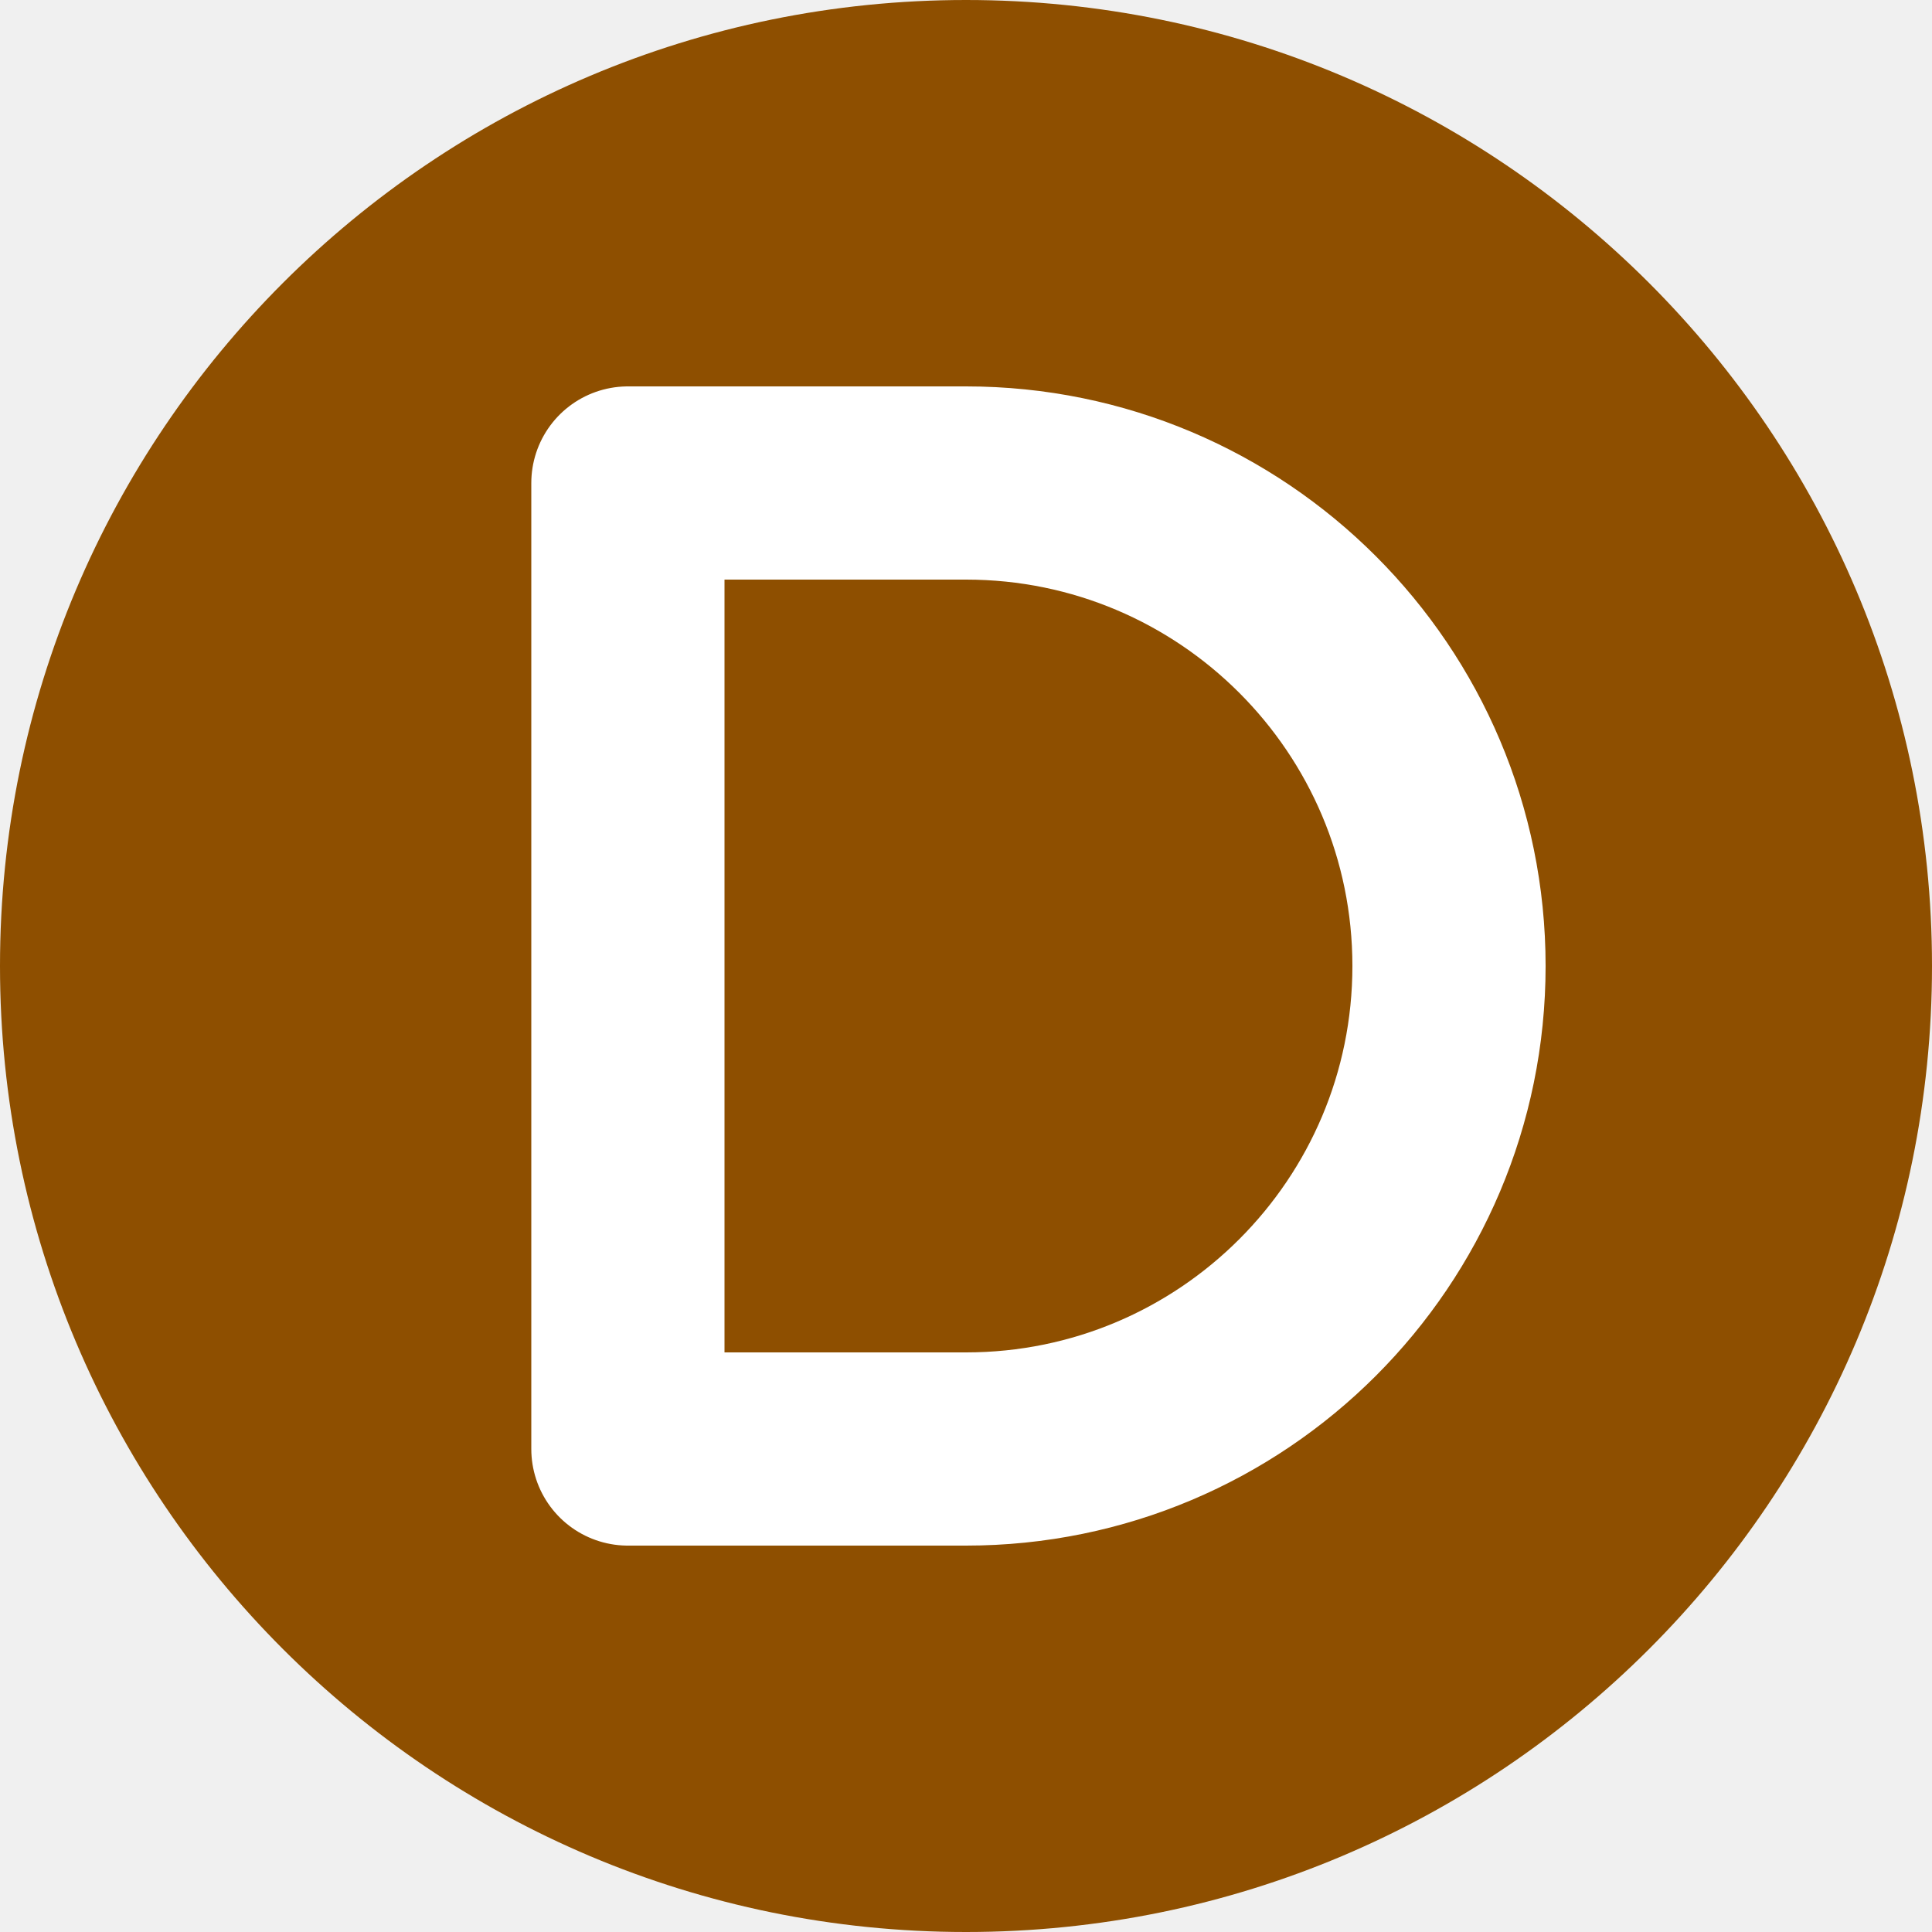
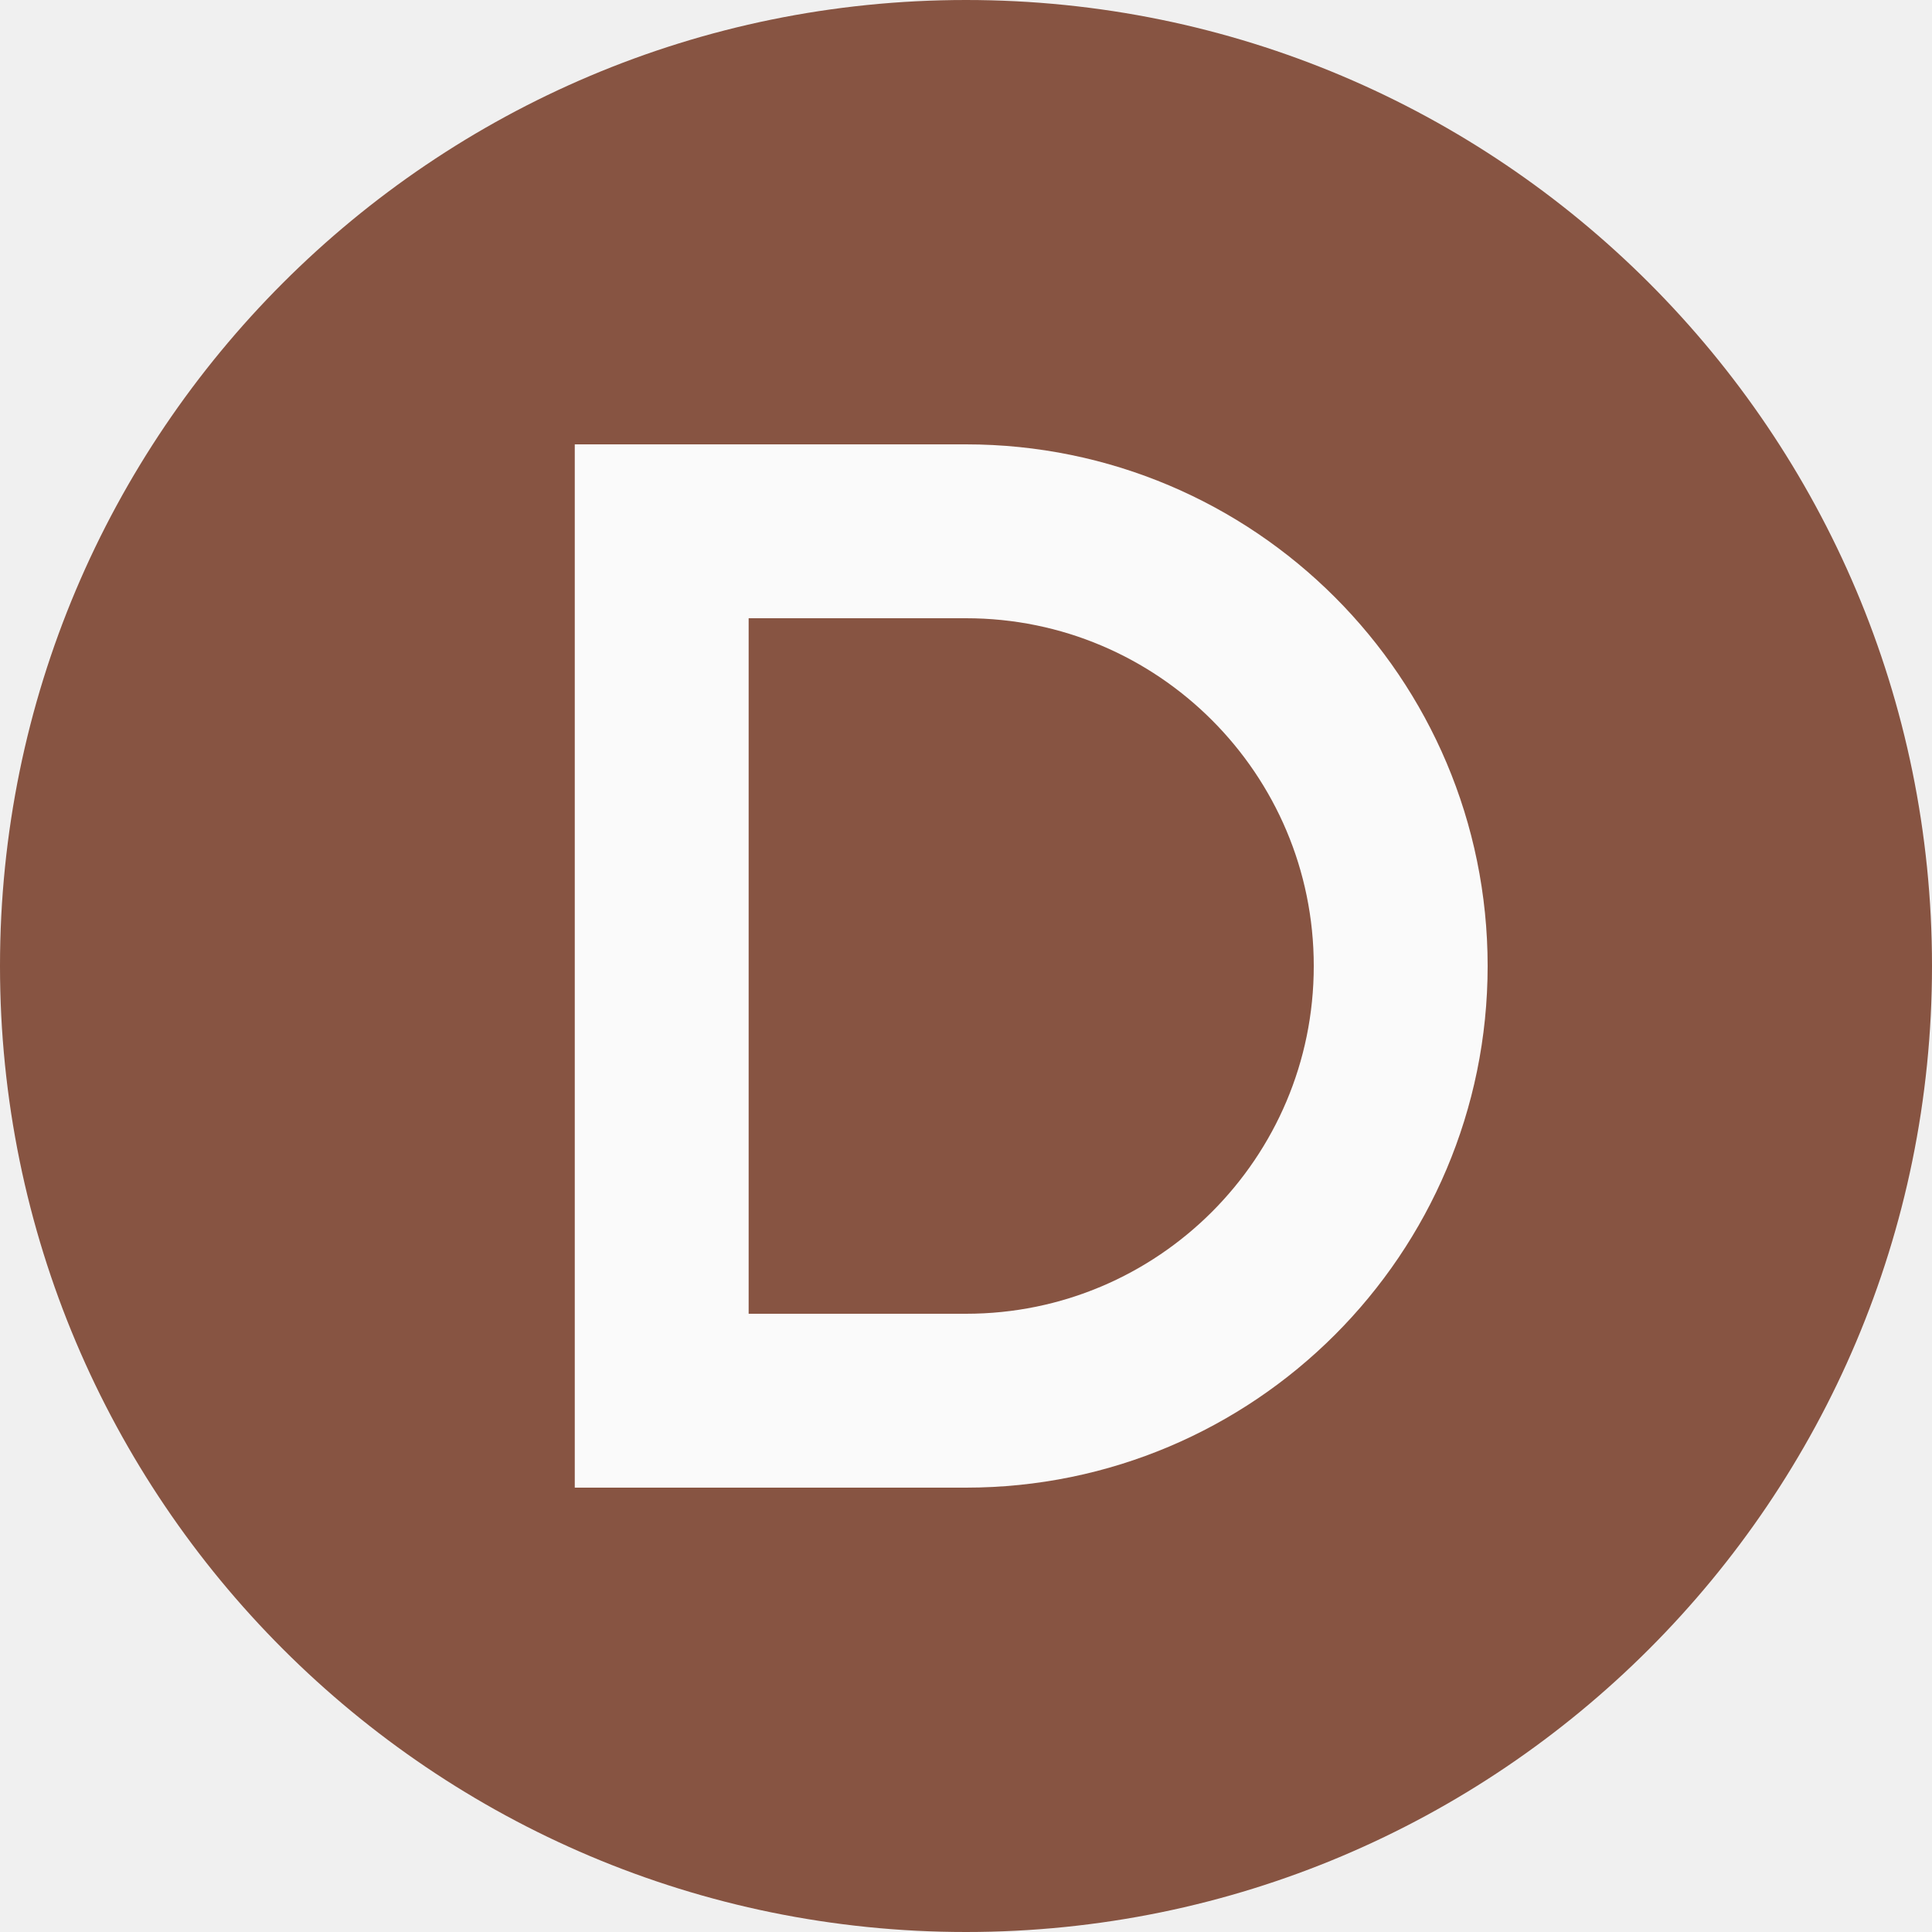
<svg xmlns="http://www.w3.org/2000/svg" viewBox="0 0 100 100">
-   <circle cx="50" cy="50" r="50" fill="#8e4f00">
-     </circle>
-   <path transform="translate(50,50) scale(0.5) translate(-50,-50)" fill="none" stroke="#ffffff" stroke-width="20" stroke-linecap="round" stroke-linejoin="round" d="             M 15 0             L 50 0             A 50 50 0 0 1 50 100             L 15 100             Z         ">
-     </path>
+   <circle cx="50" cy="50" r="50" fill="#875442" />
+   <path transform="translate(50,50) scale(0.45) translate(-50,-50)" fill="none" stroke="#fafafa" stroke-width="20" d="       M 15 0       L 50 0       A 50 50 0 0 1 50 100       L 15 100       Z     " />
</svg>
